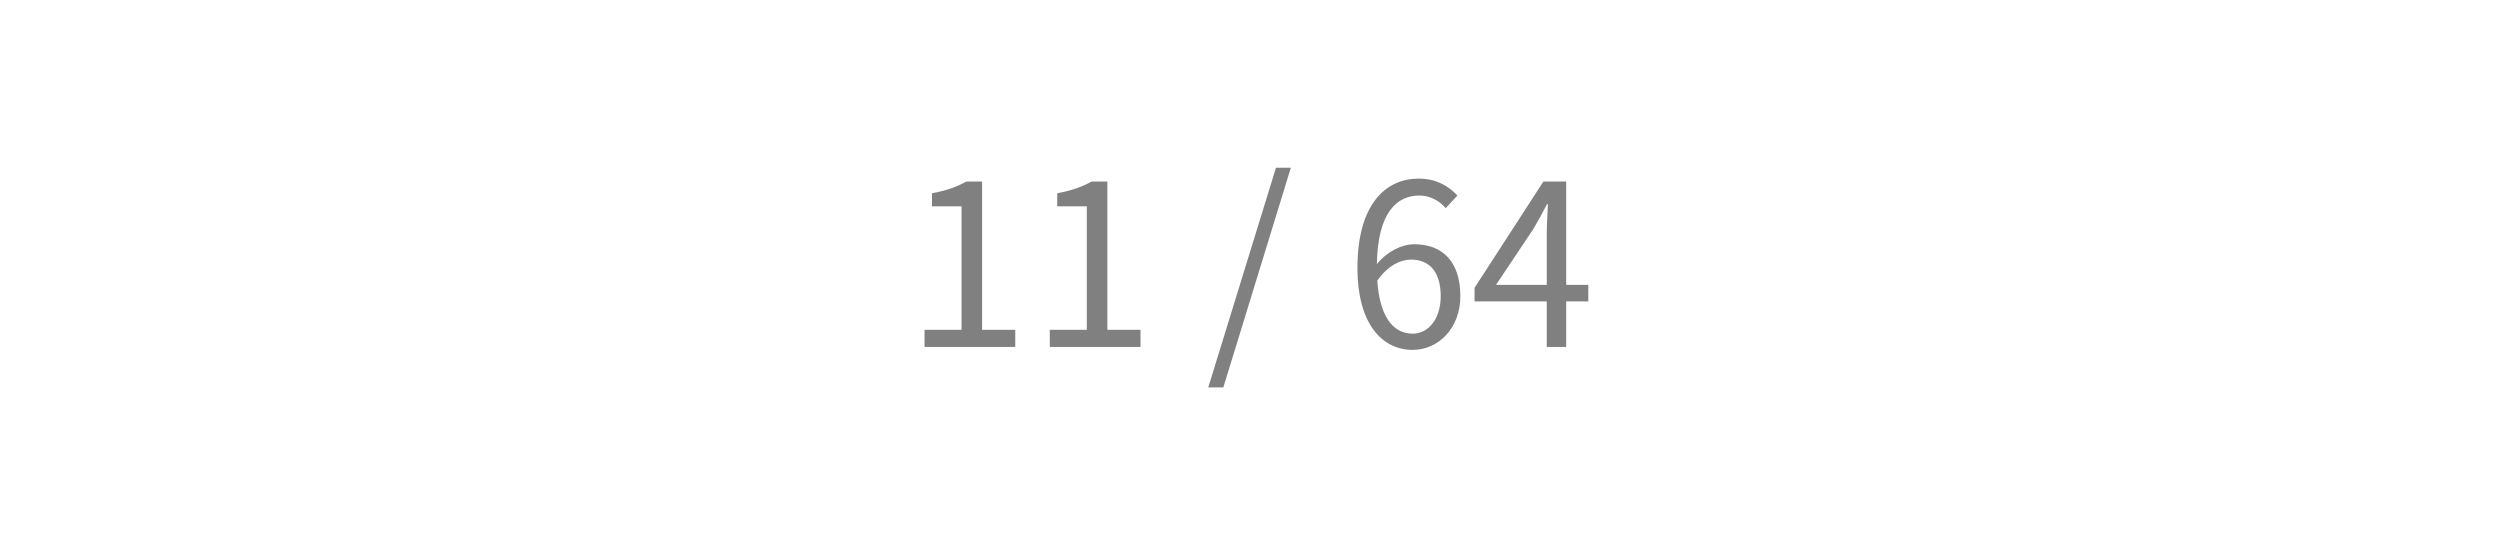
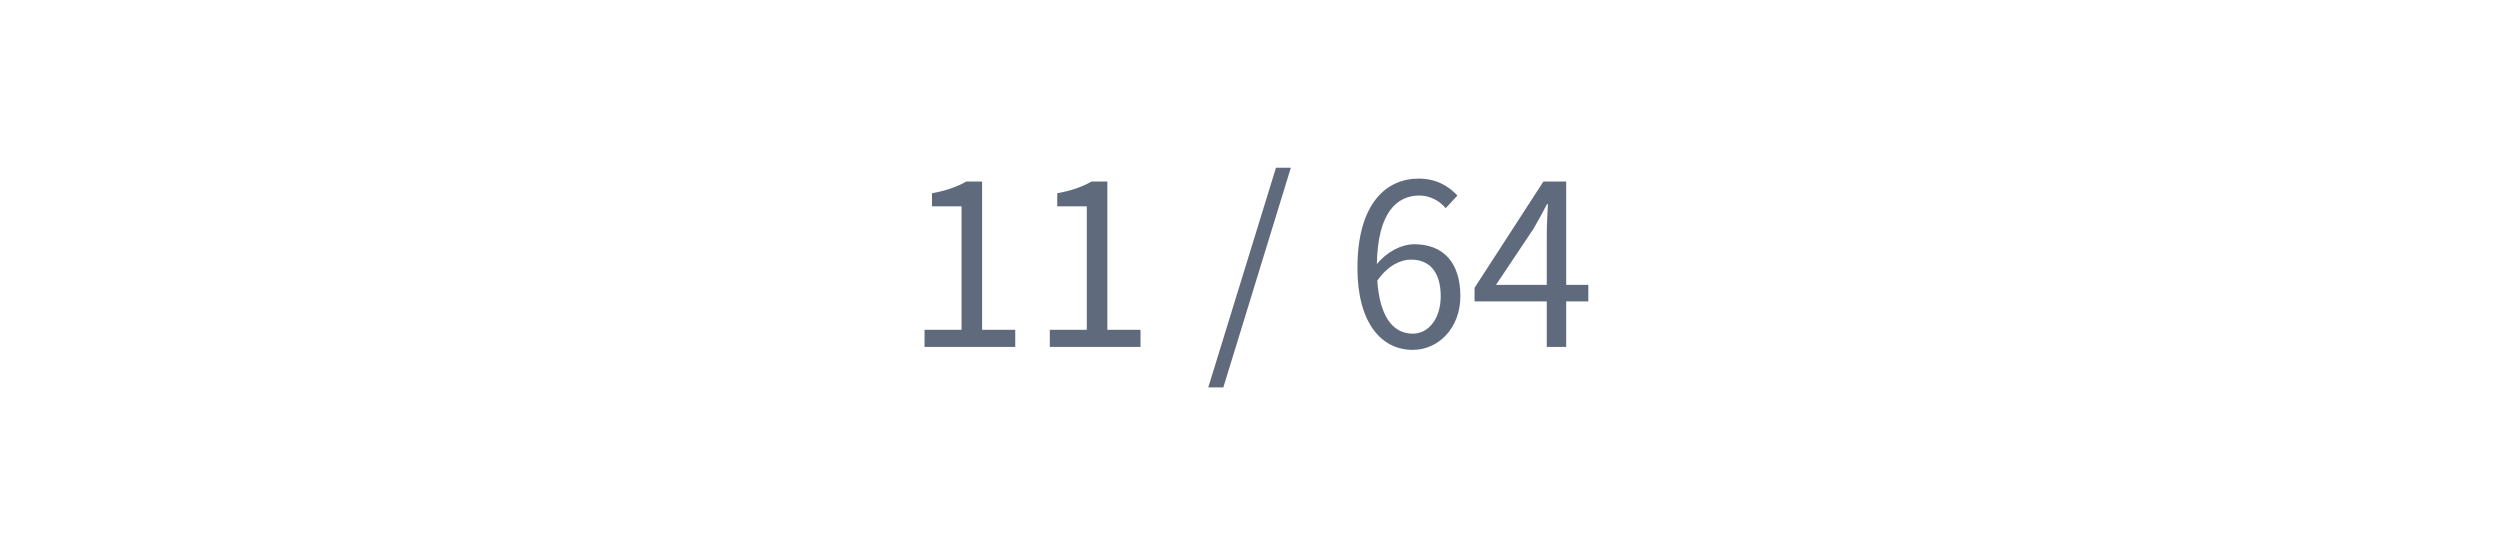
<svg xmlns="http://www.w3.org/2000/svg" width="720pt" height="154.286pt" viewBox="0 0 720 154.286" version="1.1">
  <defs>
    <style type="text/css">*{stroke-linejoin: round; stroke-linecap: butt}</style>
  </defs>
  <g id="figure_1">
    <g id="patch_1">
      <path d="M 0 154.286  L 720 154.286  L 720 0  L 0 0  L 0 154.286  z " style="fill: none" />
    </g>
    <g id="axes_1">
      <g id="text_1">
        <g clip-path="url(#pede7cadf2a)">
-           <text style="font-size: 65px; font-family: 'drawlib-cjk-japanese-noto-sans-regular', 'Noto Sans CJK JP'; text-anchor: middle; fill: #808080" x="360" y="99.923" transform="rotate(-0 360 99.92333)">11 / 64</text>
+           <text style="font-size: 65px; font-family: 'drawlib-cjk-japanese-noto-sans-regular', 'Noto Sans CJK JP'; text-anchor: middle; fill: #5f6b7d" x="360" y="99.923" transform="rotate(-0 360 99.92333)">11 / 64</text>
        </g>
      </g>
    </g>
  </g>
  <defs>
    <clipPath id="pede7cadf2a">
      <rect x="0" y="0" width="720" height="154.286" />
    </clipPath>
  </defs>
</svg>
